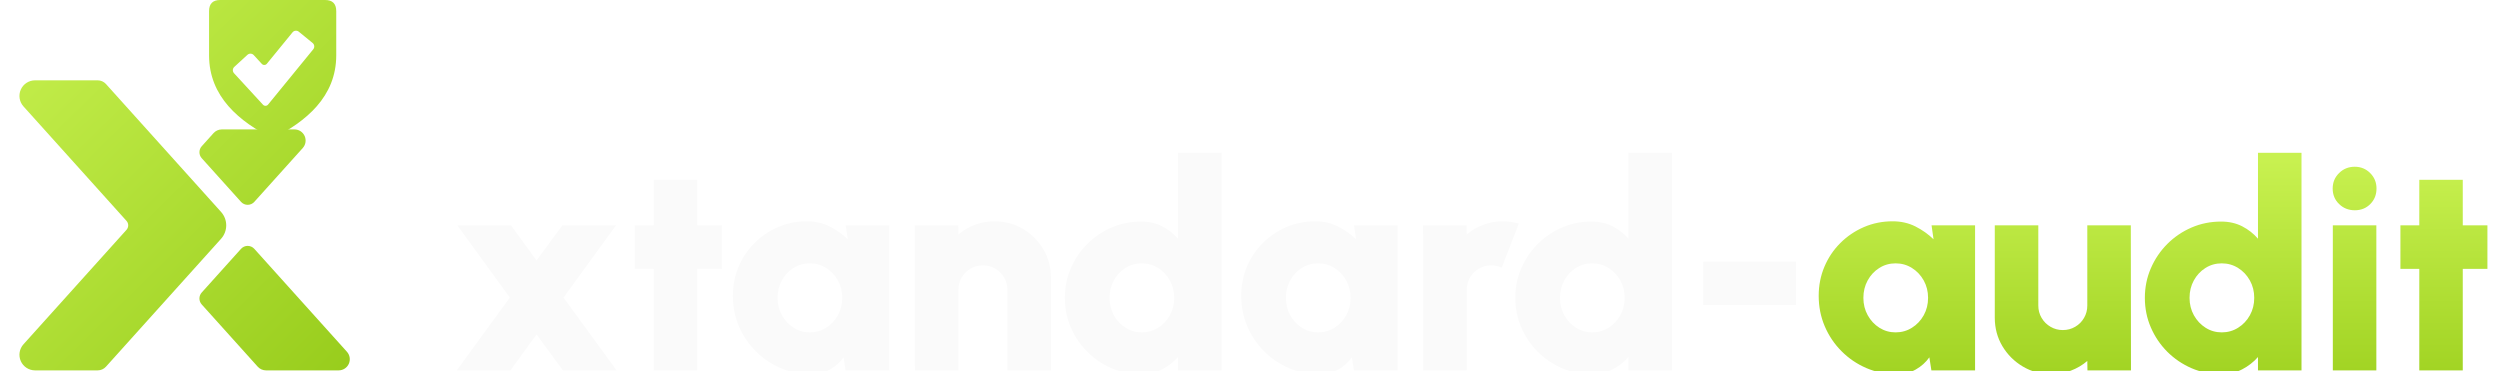
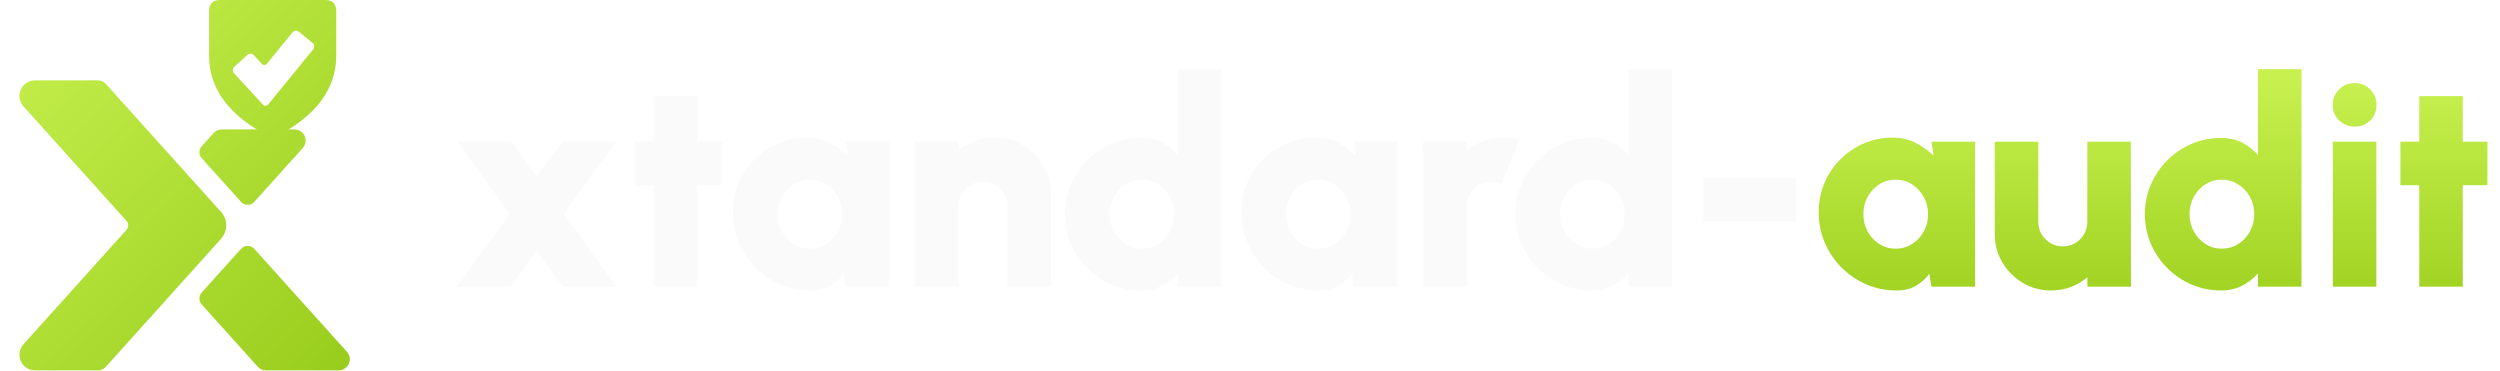
<svg xmlns="http://www.w3.org/2000/svg" viewBox="0 0 647.99 96" width="647.99" height="96" role="img" aria-label="xtandard-audit">
  <defs>
    <linearGradient id="lime" x1="0" y1="-72" x2="326" y2="260" gradientUnits="userSpaceOnUse">
      <stop offset="0" stop-color="#C8F150" />
      <stop offset="1" stop-color="#97CC1B" />
    </linearGradient>
-     <linearGradient id="word" x1="0" y1="41.49" x2="0" y2="96" gradientUnits="userSpaceOnUse">
+     <linearGradient id="word" x1="0" y1="19.81" x2="0" y2="74.31" gradientUnits="userSpaceOnUse">
      <stop offset="0" stop-color="#C8F150" />
      <stop offset="1" stop-color="#A2D424" />
    </linearGradient>
  </defs>
  <g transform="translate(0 0) scale(0.28916) translate(0 72)" fill="url(#lime)">
    <path fill-rule="evenodd" d="M21.03 23.37A14 14 0 0 1 31.44 0L87.55 0A10 10 0 0 1 94.98 3.31L198.16 117.96A18 18 0 0 1 198.16 142.04L94.98 256.69A10 10 0 0 1 87.55 260L31.44 260A14 14 0 0 1 21.03 236.63L113.39 134.01A6 6 0 0 0 113.39 125.99Z" />
    <path fill-rule="evenodd" d="M180.82 200.91A8 8 0 0 1 180.82 190.2L216.05 151.05A8 8 0 0 1 227.95 151.05L310.98 243.31A10 10 0 0 1 303.55 260L238.45 260A10 10 0 0 1 231.02 256.69Z" />
    <path fill-rule="evenodd" d="M180.82 69.8A8 8 0 0 1 180.82 59.09L191.42 47.31A10 10 0 0 1 198.85 44L263.95 44A10 10 0 0 1 271.38 60.69L227.95 108.95A8 8 0 0 1 216.05 108.95Z" />
    <path fill-rule="evenodd" d="M197.4 -72H291.4Q301.4 -72 301.4 -62V-22.4C301.4 14.8 274.04 37.12 244.4 52C214.76 37.12 187.4 14.8 187.4 -22.4V-62Q187.4 -72 197.4 -72ZM221.79 -22.85A4 4 0 0 1 227.44 -22.62L234.68 -14.74A3 3 0 0 0 239.22 -14.87L262.22 -43.02A4 4 0 0 1 267.85 -43.58L280.23 -33.46A4 4 0 0 1 280.8 -27.83L240.28 21.75A3 3 0 0 1 235.75 21.88L209.77 -6.37A4 4 0 0 1 210.01 -12.03Z" />
  </g>
-   <path fill="#FAFAFA" d="M118.39 96 132.15 77.13 118.54 58.41H132.45L139.07 67.51L145.76 58.41H159.67L146.06 77.13L159.82 96H145.91L139.07 86.68L132.3 96ZM187.11 69.69H180.72V96H169.44V69.69H164.55V58.41H169.44V46.61H180.72V58.41H187.11ZM219.21 58.41H230.49V96H219.17L218.65 92.62Q217.25 94.57 215.13 95.77Q213.01 96.98 210.19 96.98Q205.98 96.98 202.31 95.4Q198.65 93.82 195.87 91.02Q193.08 88.22 191.52 84.55Q189.96 80.89 189.96 76.68Q189.96 72.66 191.43 69.16Q192.9 65.66 195.55 63.01Q198.2 60.36 201.67 58.86Q205.15 57.36 209.14 57.36Q212.37 57.36 215.02 58.69Q217.67 60.03 219.74 62.02ZM209.89 86.15Q212.22 86.15 214.13 84.95Q216.05 83.75 217.18 81.72Q218.31 79.69 218.31 77.2Q218.31 74.72 217.18 72.69Q216.05 70.66 214.13 69.46Q212.22 68.26 209.89 68.26Q207.56 68.26 205.66 69.46Q203.76 70.66 202.65 72.69Q201.54 74.72 201.54 77.2Q201.54 79.69 202.67 81.72Q203.8 83.75 205.7 84.95Q207.59 86.15 209.89 86.15ZM272.4 71.98V96H261.12V75.14Q261.12 73.37 260.26 71.92Q259.39 70.48 257.97 69.63Q256.54 68.78 254.77 68.78Q253 68.78 251.56 69.63Q250.11 70.48 249.26 71.92Q248.42 73.37 248.42 75.14V96H237.14L237.1 58.41H248.38L248.42 60.78Q250.3 59.16 252.7 58.26Q255.11 57.36 257.78 57.36Q261.84 57.36 265.15 59.33Q268.45 61.3 270.43 64.61Q272.4 67.92 272.4 71.98ZM305.33 39.61H316.61V96H305.33V92.54Q303.6 94.5 301.21 95.74Q298.83 96.98 295.78 96.98Q291.68 96.98 288.11 95.44Q284.54 93.89 281.82 91.17Q279.09 88.44 277.55 84.87Q276.01 81.3 276.01 77.2Q276.01 73.11 277.55 69.54Q279.09 65.97 281.82 63.24Q284.54 60.51 288.11 58.97Q291.68 57.43 295.78 57.43Q298.83 57.43 301.21 58.65Q303.6 59.88 305.33 61.87ZM295.93 86.15Q298.26 86.15 300.18 84.95Q302.1 83.75 303.22 81.72Q304.35 79.69 304.35 77.2Q304.35 74.72 303.22 72.69Q302.1 70.66 300.18 69.46Q298.26 68.26 295.93 68.26Q293.6 68.26 291.7 69.46Q289.8 70.66 288.7 72.69Q287.59 74.72 287.59 77.2Q287.59 79.69 288.71 81.72Q289.84 83.75 291.74 84.95Q293.64 86.15 295.93 86.15ZM350.96 58.41H362.24V96H350.93L350.4 92.62Q349.01 94.57 346.89 95.77Q344.76 96.98 341.94 96.98Q337.73 96.98 334.07 95.4Q330.4 93.82 327.62 91.02Q324.84 88.22 323.28 84.55Q321.72 80.89 321.72 76.68Q321.72 72.66 323.18 69.16Q324.65 65.66 327.3 63.01Q329.95 60.36 333.43 58.86Q336.91 57.36 340.89 57.36Q344.12 57.36 346.77 58.69Q349.42 60.03 351.49 62.02ZM341.64 86.15Q343.97 86.15 345.89 84.95Q347.81 83.75 348.93 81.72Q350.06 79.69 350.06 77.2Q350.06 74.72 348.93 72.69Q347.81 70.66 345.89 69.46Q343.97 68.26 341.64 68.26Q339.31 68.26 337.41 69.46Q335.51 70.66 334.41 72.69Q333.3 74.72 333.3 77.2Q333.3 79.69 334.42 81.72Q335.55 83.75 337.45 84.95Q339.35 86.15 341.64 86.15ZM368.89 96 368.86 58.41H380.13L380.17 60.78Q382.05 59.16 384.46 58.26Q386.86 57.36 389.53 57.36Q391.56 57.36 393.67 57.96L389.23 69.39Q387.92 68.78 386.52 68.78Q384.76 68.78 383.31 69.63Q381.86 70.48 381.02 71.92Q380.17 73.37 380.17 75.14V96ZM422.08 39.61H433.36V96H422.08V92.54Q420.36 94.5 417.97 95.74Q415.58 96.98 412.54 96.98Q408.44 96.98 404.87 95.44Q401.3 93.89 398.57 91.17Q395.85 88.44 394.31 84.87Q392.76 81.3 392.76 77.2Q392.76 73.11 394.31 69.54Q395.85 65.97 398.57 63.24Q401.3 60.51 404.87 58.97Q408.44 57.43 412.54 57.43Q415.58 57.43 417.97 58.65Q420.36 59.88 422.08 61.87ZM412.69 86.15Q415.02 86.15 416.93 84.95Q418.85 83.75 419.98 81.72Q421.11 79.69 421.11 77.2Q421.11 74.72 419.98 72.69Q418.85 70.66 416.93 69.46Q415.02 68.26 412.69 68.26Q410.36 68.26 408.46 69.46Q406.56 70.66 405.45 72.69Q404.34 74.72 404.34 77.2Q404.34 79.69 405.47 81.72Q406.6 83.75 408.5 84.95Q410.39 86.15 412.69 86.15ZM441.48 67.81H465.54V79.08H441.48Z" />
-   <path fill="url(#word)" d="M500.65 58.41H511.93V96H500.61L500.08 92.62Q498.69 94.57 496.57 95.77Q494.45 96.98 491.63 96.98Q487.42 96.98 483.75 95.4Q480.09 93.82 477.31 91.02Q474.52 88.22 472.96 84.55Q471.4 80.89 471.4 76.68Q471.4 72.66 472.87 69.16Q474.34 65.66 476.99 63.01Q479.64 60.36 483.11 58.86Q486.59 57.36 490.57 57.36Q493.81 57.36 496.46 58.69Q499.11 60.03 501.17 62.02ZM491.33 86.15Q493.66 86.15 495.57 84.95Q497.49 83.75 498.62 81.72Q499.75 79.69 499.75 77.2Q499.75 74.72 498.62 72.69Q497.49 70.66 495.57 69.46Q493.66 68.26 491.33 68.26Q489 68.26 487.1 69.46Q485.2 70.66 484.09 72.69Q482.98 74.72 482.98 77.2Q482.98 79.69 484.11 81.72Q485.24 83.75 487.13 84.95Q489.03 86.15 491.33 86.15ZM517.04 82.35V58.41H528.32V79.2Q528.32 80.96 529.18 82.41Q530.04 83.86 531.49 84.7Q532.94 85.55 534.67 85.55Q536.43 85.55 537.88 84.7Q539.33 83.86 540.17 82.41Q541.02 80.96 541.02 79.2V58.41H552.3L552.34 96H541.06L541.02 93.56Q539.14 95.17 536.74 96.08Q534.33 96.98 531.66 96.98Q527.64 96.98 524.31 95Q520.99 93.03 519.01 89.72Q517.04 86.41 517.04 82.35ZM585.26 39.61H596.54V96H585.26V92.54Q583.54 94.5 581.15 95.74Q578.76 96.98 575.72 96.98Q571.62 96.98 568.05 95.44Q564.48 93.89 561.75 91.17Q559.03 88.44 557.49 84.87Q555.94 81.3 555.94 77.2Q555.94 73.11 557.49 69.54Q559.03 65.97 561.75 63.24Q564.48 60.51 568.05 58.97Q571.62 57.43 575.72 57.43Q578.76 57.43 581.15 58.65Q583.54 59.88 585.26 61.87ZM575.87 86.15Q578.2 86.15 580.11 84.95Q582.03 83.75 583.16 81.72Q584.29 79.69 584.29 77.2Q584.29 74.72 583.16 72.69Q582.03 70.66 580.11 69.46Q578.2 68.26 575.87 68.26Q573.54 68.26 571.64 69.46Q569.74 70.66 568.63 72.69Q567.52 74.72 567.52 77.2Q567.52 79.69 568.65 81.72Q569.78 83.75 571.68 84.95Q573.57 86.15 575.87 86.15ZM604.66 58.41H615.94V96H604.66ZM610.37 54.5Q607.93 54.5 606.28 52.88Q604.62 51.27 604.62 48.86Q604.62 46.49 606.28 44.86Q607.93 43.22 610.34 43.22Q612.71 43.22 614.34 44.86Q615.98 46.49 615.98 48.86Q615.98 51.27 614.38 52.88Q612.78 54.5 610.37 54.5ZM644.73 69.69H638.34V96H627.07V69.69H622.18V58.41H627.07V46.61H638.34V58.41H644.73Z" />
+   <path fill="#FAFAFA" d="M118.39 74.31 132.15 55.44 118.54 36.72H132.45L139.07 45.82L145.76 36.72H159.67L146.06 55.44L159.82 74.31H145.91L139.07 64.99L132.3 74.31ZM187.11 48H180.72V74.31H169.44V48H164.55V36.72H169.44V24.92H180.72V36.72H187.11ZM219.21 36.72H230.49V74.31H219.17L218.65 70.93Q217.25 72.88 215.13 74.09Q213.01 75.29 210.19 75.29Q205.98 75.29 202.31 73.71Q198.65 72.13 195.87 69.33Q193.08 66.53 191.52 62.87Q189.96 59.2 189.96 54.99Q189.96 50.97 191.43 47.47Q192.9 43.98 195.55 41.33Q198.2 38.68 201.67 37.17Q205.15 35.67 209.14 35.67Q212.37 35.67 215.02 37Q217.67 38.34 219.74 40.33ZM209.89 64.46Q212.22 64.46 214.13 63.26Q216.05 62.06 217.18 60.03Q218.31 58 218.31 55.52Q218.31 53.04 217.18 51.01Q216.05 48.98 214.13 47.77Q212.22 46.57 209.89 46.57Q207.56 46.57 205.66 47.77Q203.76 48.98 202.65 51.01Q201.54 53.04 201.54 55.52Q201.54 58 202.67 60.03Q203.8 62.06 205.7 63.26Q207.59 64.46 209.89 64.46ZM272.4 50.29V74.31H261.12V53.45Q261.12 51.68 260.26 50.24Q259.39 48.79 257.97 47.94Q256.54 47.1 254.77 47.1Q253 47.1 251.56 47.94Q250.11 48.79 249.26 50.24Q248.42 51.68 248.42 53.45V74.31H237.14L237.1 36.72H248.38L248.42 39.09Q250.3 37.47 252.7 36.57Q255.11 35.67 257.78 35.67Q261.84 35.67 265.15 37.64Q268.45 39.62 270.43 42.93Q272.4 46.23 272.4 50.29ZM305.33 17.93H316.61V74.31H305.33V70.85Q303.6 72.81 301.21 74.05Q298.83 75.29 295.78 75.29Q291.68 75.29 288.11 73.75Q284.54 72.21 281.82 69.48Q279.09 66.76 277.55 63.19Q276.01 59.62 276.01 55.52Q276.01 51.42 277.55 47.85Q279.09 44.28 281.82 41.55Q284.54 38.83 288.11 37.29Q291.68 35.75 295.78 35.75Q298.83 35.75 301.21 36.97Q303.6 38.19 305.33 40.18ZM295.93 64.46Q298.26 64.46 300.18 63.26Q302.1 62.06 303.22 60.03Q304.35 58 304.35 55.52Q304.35 53.04 303.22 51.01Q302.1 48.98 300.18 47.77Q298.26 46.57 295.93 46.57Q293.6 46.57 291.7 47.77Q289.8 48.98 288.7 51.01Q287.59 53.04 287.59 55.52Q287.59 58 288.71 60.03Q289.84 62.06 291.74 63.26Q293.64 64.46 295.93 64.46ZM350.96 36.72H362.24V74.31H350.93L350.4 70.93Q349.01 72.88 346.89 74.09Q344.76 75.29 341.94 75.29Q337.73 75.29 334.07 73.71Q330.4 72.13 327.62 69.33Q324.84 66.53 323.28 62.87Q321.72 59.2 321.72 54.99Q321.72 50.97 323.18 47.47Q324.65 43.98 327.3 41.33Q329.95 38.68 333.43 37.17Q336.91 35.67 340.89 35.67Q344.12 35.67 346.77 37Q349.42 38.34 351.49 40.33ZM341.64 64.46Q343.97 64.46 345.89 63.26Q347.81 62.06 348.93 60.03Q350.06 58 350.06 55.52Q350.06 53.04 348.93 51.01Q347.81 48.98 345.89 47.77Q343.97 46.57 341.64 46.57Q339.31 46.57 337.41 47.77Q335.51 48.98 334.41 51.01Q333.3 53.04 333.3 55.52Q333.3 58 334.42 60.03Q335.55 62.06 337.45 63.26Q339.35 64.46 341.64 64.46ZM368.89 74.31 368.86 36.72H380.13L380.17 39.09Q382.05 37.47 384.46 36.57Q386.86 35.67 389.53 35.67Q391.56 35.67 393.67 36.27L389.23 47.7Q387.92 47.1 386.52 47.1Q384.76 47.1 383.31 47.94Q381.86 48.79 381.02 50.24Q380.17 51.68 380.17 53.45V74.31ZM422.08 17.93H433.36V74.31H422.08V70.85Q420.36 72.81 417.97 74.05Q415.58 75.29 412.54 75.29Q408.44 75.29 404.87 73.75Q401.3 72.21 398.57 69.48Q395.85 66.76 394.31 63.19Q392.76 59.62 392.76 55.52Q392.76 51.42 394.31 47.85Q395.85 44.28 398.57 41.55Q401.3 38.83 404.87 37.29Q408.44 35.75 412.54 35.75Q415.58 35.75 417.97 36.97Q420.36 38.19 422.08 40.18ZM412.69 64.46Q415.02 64.46 416.93 63.26Q418.85 62.06 419.98 60.03Q421.11 58 421.11 55.52Q421.11 53.04 419.98 51.01Q418.85 48.98 416.93 47.77Q415.02 46.57 412.69 46.57Q410.36 46.57 408.46 47.77Q406.56 48.98 405.45 51.01Q404.34 53.04 404.34 55.52Q404.34 58 405.47 60.03Q406.6 62.06 408.5 63.26Q410.39 64.46 412.69 64.46ZM441.48 46.12H465.54V57.4H441.48Z" />
+   <path fill="url(#word)" d="M500.65 36.72H511.93V74.31H500.61L500.08 70.93Q498.69 72.88 496.57 74.09Q494.45 75.29 491.63 75.29Q487.42 75.29 483.75 73.71Q480.09 72.13 477.31 69.33Q474.52 66.53 472.96 62.87Q471.4 59.2 471.4 54.99Q471.4 50.97 472.87 47.47Q474.34 43.98 476.99 41.33Q479.64 38.68 483.11 37.17Q486.59 35.67 490.57 35.67Q493.81 35.67 496.46 37Q499.11 38.34 501.17 40.33ZM491.33 64.46Q493.66 64.46 495.57 63.26Q497.49 62.06 498.62 60.03Q499.75 58 499.75 55.52Q499.75 53.04 498.62 51.01Q497.49 48.98 495.57 47.77Q493.66 46.57 491.33 46.57Q489 46.57 487.1 47.77Q485.2 48.98 484.09 51.01Q482.98 53.04 482.98 55.52Q482.98 58 484.11 60.03Q485.24 62.06 487.13 63.26Q489.03 64.46 491.33 64.46ZM517.04 60.67V36.72H528.32V57.51Q528.32 59.28 529.18 60.72Q530.04 62.17 531.49 63.02Q532.94 63.86 534.67 63.86Q536.43 63.86 537.88 63.02Q539.33 62.17 540.17 60.72Q541.02 59.28 541.02 57.51V36.72H552.3L552.34 74.31H541.06L541.02 71.87Q539.14 73.49 536.74 74.39Q534.33 75.29 531.66 75.29Q527.64 75.29 524.31 73.32Q520.99 71.34 519.01 68.04Q517.04 64.73 517.04 60.67ZM585.26 17.93H596.54V74.31H585.26V70.85Q583.54 72.81 581.15 74.05Q578.76 75.29 575.72 75.29Q571.62 75.29 568.05 73.75Q564.48 72.21 561.75 69.48Q559.03 66.76 557.49 63.19Q555.94 59.62 555.94 55.52Q555.94 51.42 557.49 47.85Q559.03 44.28 561.75 41.55Q564.48 38.83 568.05 37.29Q571.62 35.75 575.72 35.75Q578.76 35.75 581.15 36.97Q583.54 38.19 585.26 40.18ZM575.87 64.46Q578.2 64.46 580.11 63.26Q582.03 62.06 583.16 60.03Q584.29 58 584.29 55.52Q584.29 53.04 583.16 51.01Q582.03 48.98 580.11 47.77Q578.2 46.57 575.87 46.57Q573.54 46.57 571.64 47.77Q569.74 48.98 568.63 51.01Q567.52 53.04 567.52 55.52Q567.52 58 568.65 60.03Q569.78 62.06 571.68 63.26Q573.57 64.46 575.87 64.46ZM604.66 36.72H615.94V74.31H604.66ZM610.37 32.81Q607.93 32.81 606.28 31.2Q604.62 29.58 604.62 27.17Q604.62 24.81 606.28 23.17Q607.93 21.54 610.34 21.54Q612.71 21.54 614.34 23.17Q615.98 24.81 615.98 27.17Q615.98 29.58 614.38 31.2Q612.78 32.81 610.37 32.81ZM644.73 48H638.34V74.31H627.07V48H622.18V36.72H627.07V24.92H638.34V36.72H644.73Z" />
</svg>
